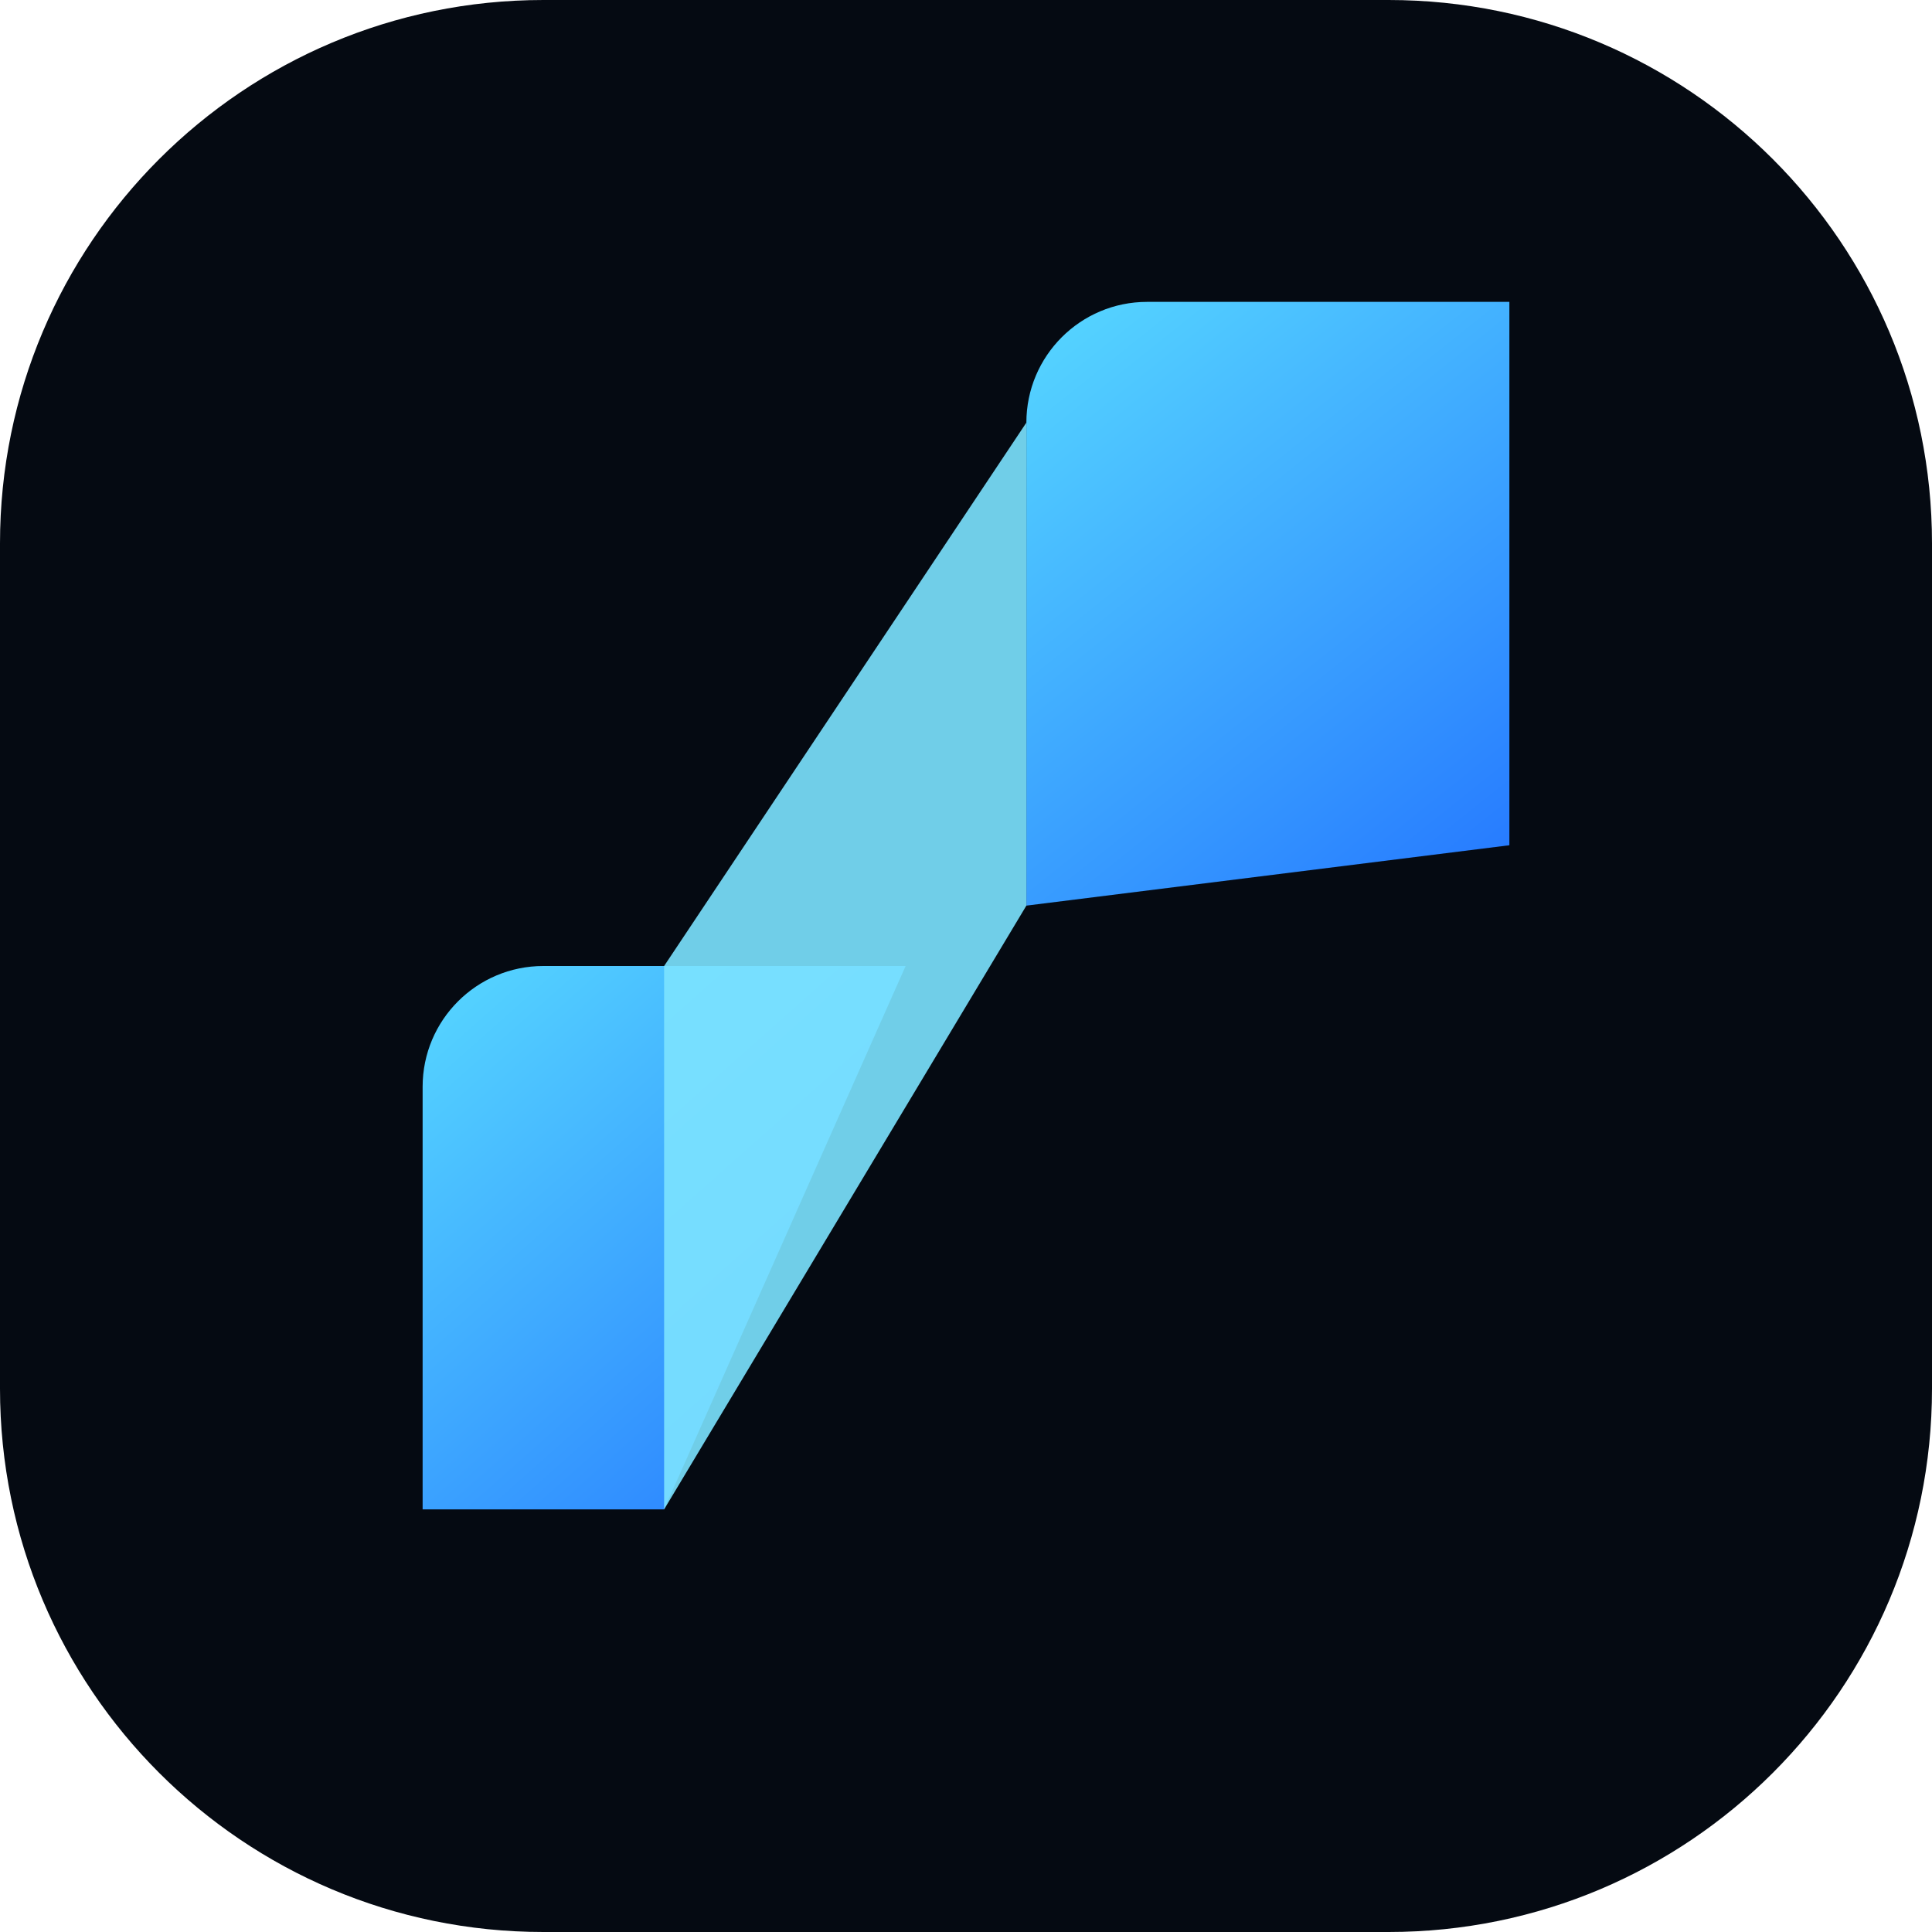
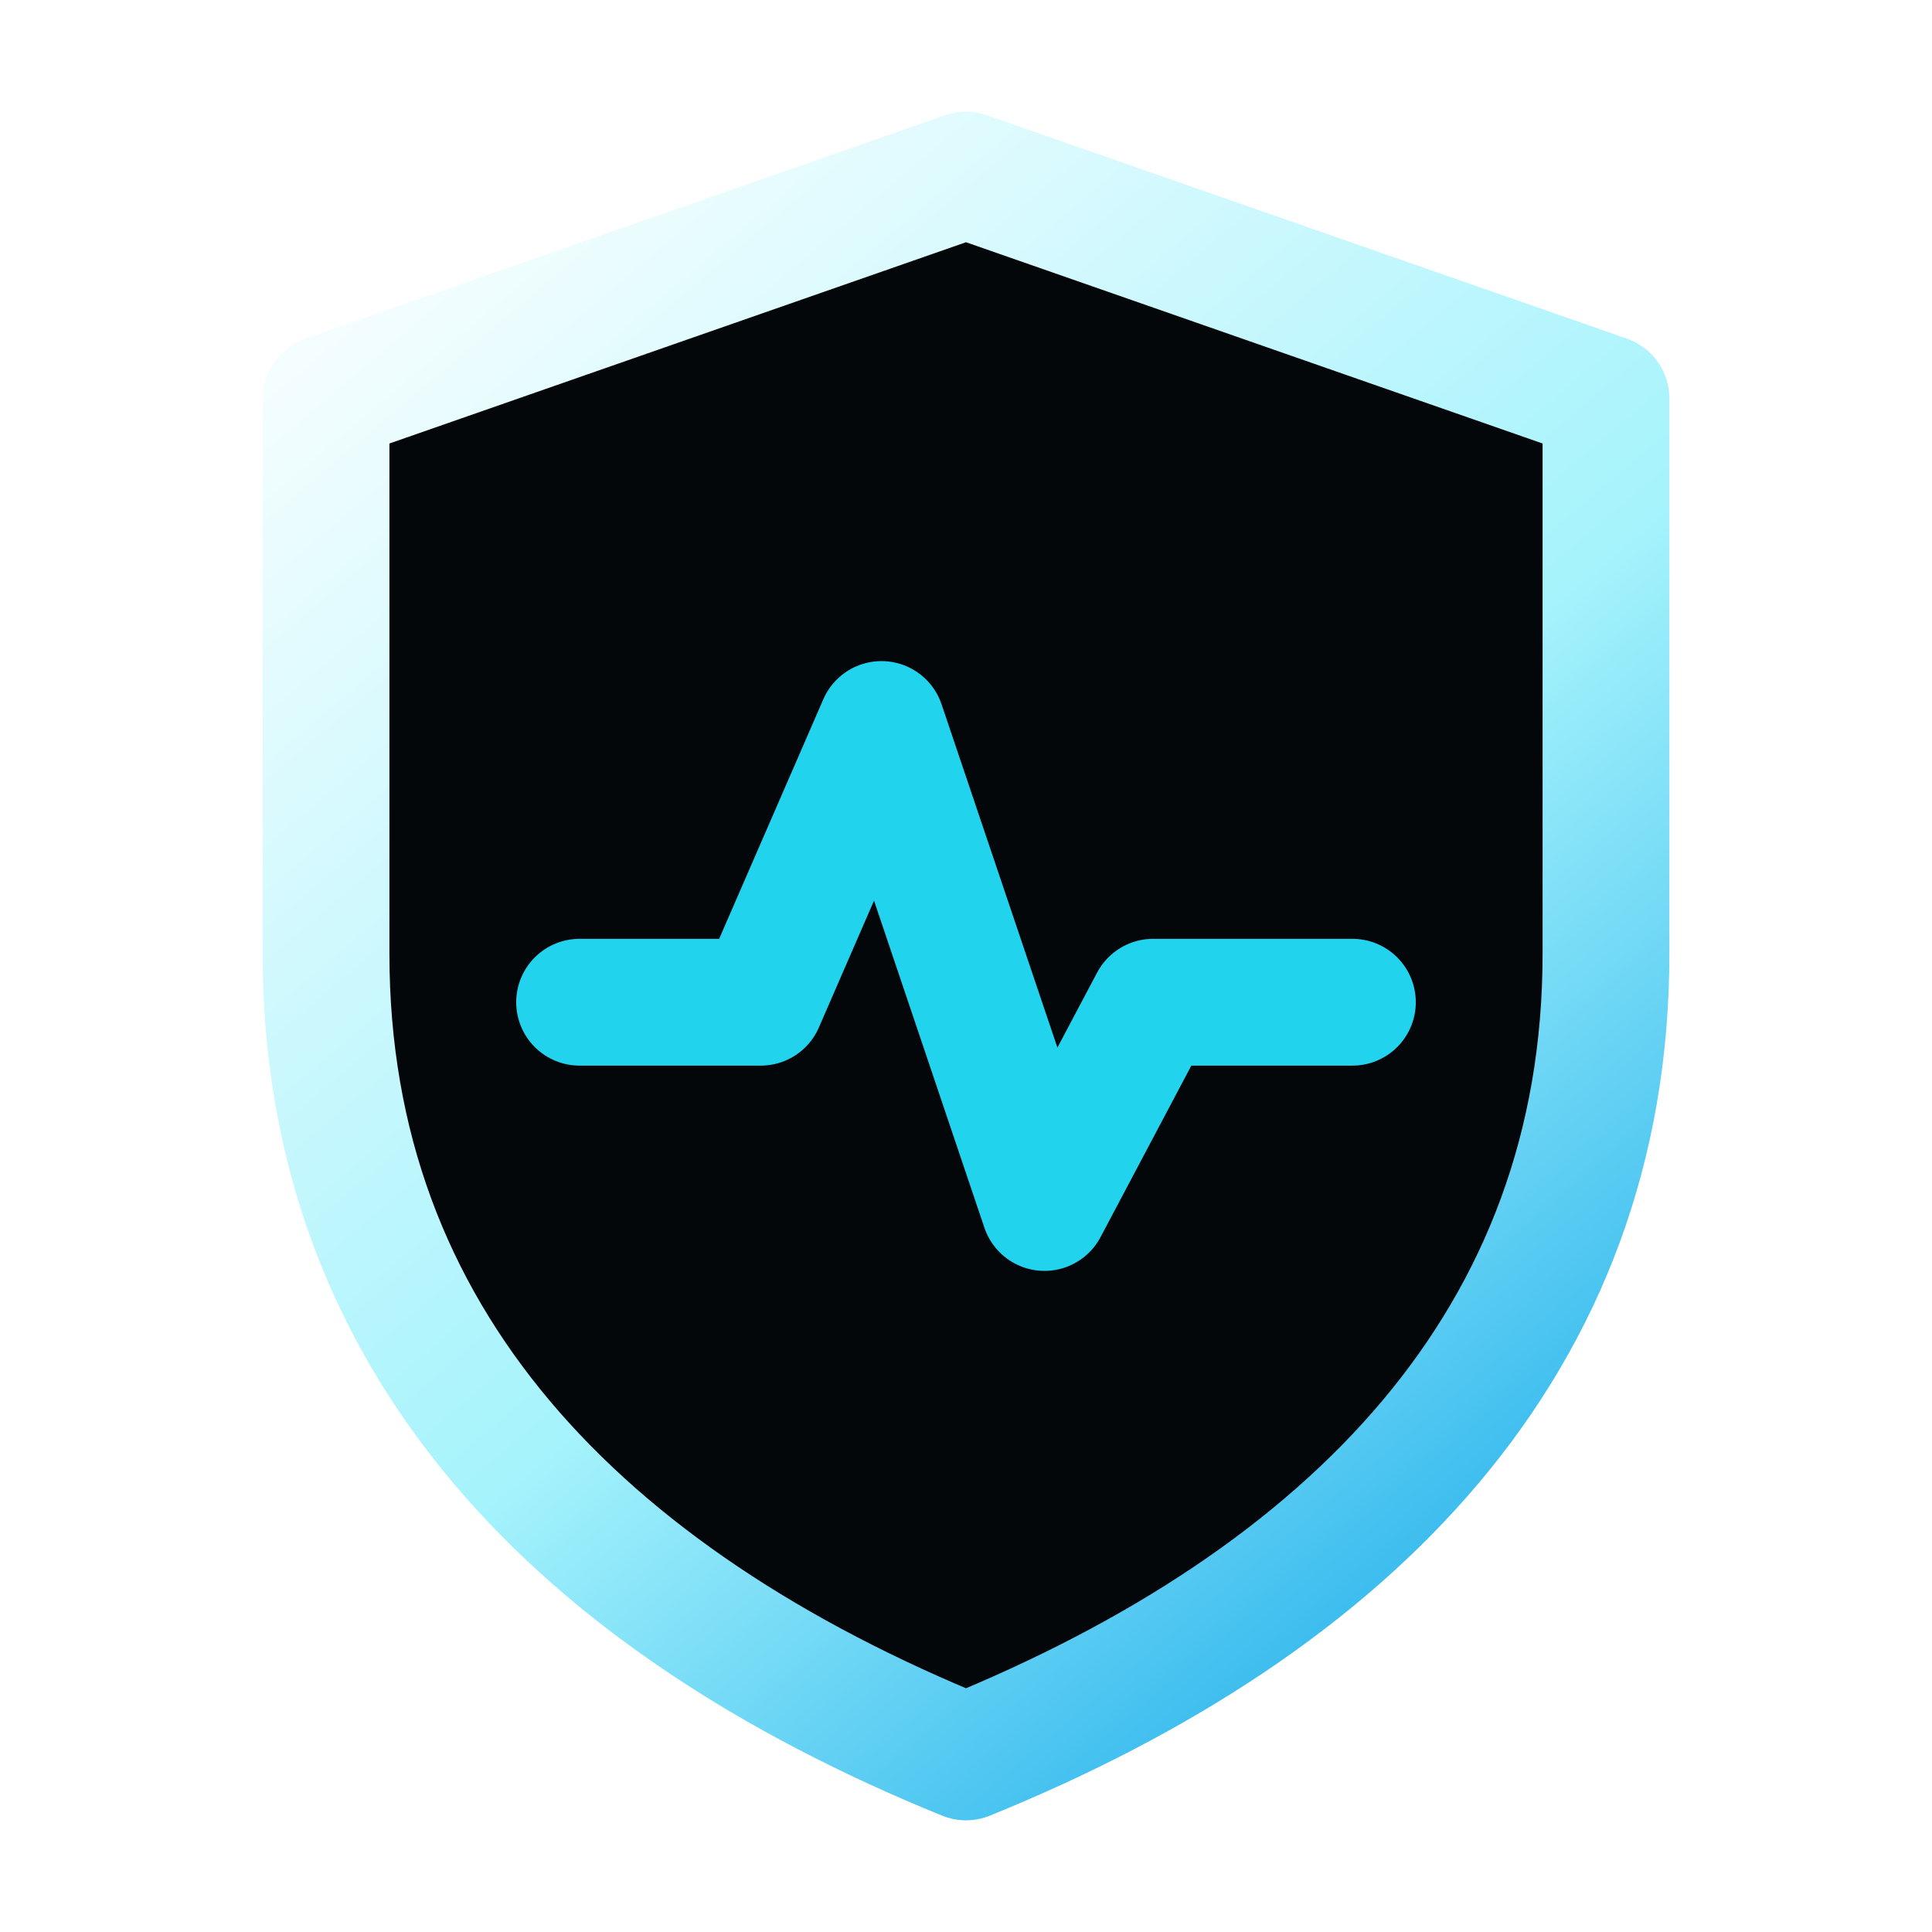
- <svg xmlns="http://www.w3.org/2000/svg" width="64" height="64" viewBox="0 0 64 64" fill="none">
-   <rect width="64" height="64" rx="18" fill="#050A12" />
-   <path d="M14 36C14 33.791 15.791 32 18 32H30L22 50H14V36Z" fill="url(#paint0_linear_1_2)" />
-   <path d="M34 14C34 11.791 35.791 10 38 10H50V28L34 30V14Z" fill="url(#paint1_linear_1_2)" />
-   <path d="M22 32L34 14V30L22 50V32Z" fill="#7DE3FF" fill-opacity="0.9" />
+ <svg xmlns="http://www.w3.org/2000/svg" viewBox="0 0 32 32" fill="none">
  <defs>
-     <linearGradient id="paint0_linear_1_2" x1="14" y1="32" x2="30" y2="50" gradientUnits="userSpaceOnUse">
-       <stop stop-color="#57D8FF" />
-       <stop offset="1" stop-color="#2476FF" />
-     </linearGradient>
-     <linearGradient id="paint1_linear_1_2" x1="34" y1="10" x2="50" y2="30" gradientUnits="userSpaceOnUse">
-       <stop stop-color="#57D8FF" />
-       <stop offset="1" stop-color="#2476FF" />
+     <linearGradient id="g" x1="5" y1="3" x2="27" y2="29" gradientUnits="userSpaceOnUse">
+       <stop stop-color="#ffffff" />
+       <stop offset="0.55" stop-color="#A5F3FC" />
+       <stop offset="1" stop-color="#0EA5E9" />
    </linearGradient>
  </defs>
+   <path d="M16 2.9 26.6 6.6v9.2c0 6.4-4.2 10.7-10.6 13.3C9.6 26.5 5.4 22.2 5.4 15.8V6.6z" fill="#04070A" stroke="url(#g)" stroke-width="2.1" stroke-linejoin="round" />
+   <path d="M9.6 16.6h3l2-4.6 2.7 8 1.8-3.4h3.3" stroke="#22D3EE" stroke-width="2.1" stroke-linecap="round" stroke-linejoin="round" />
</svg>
